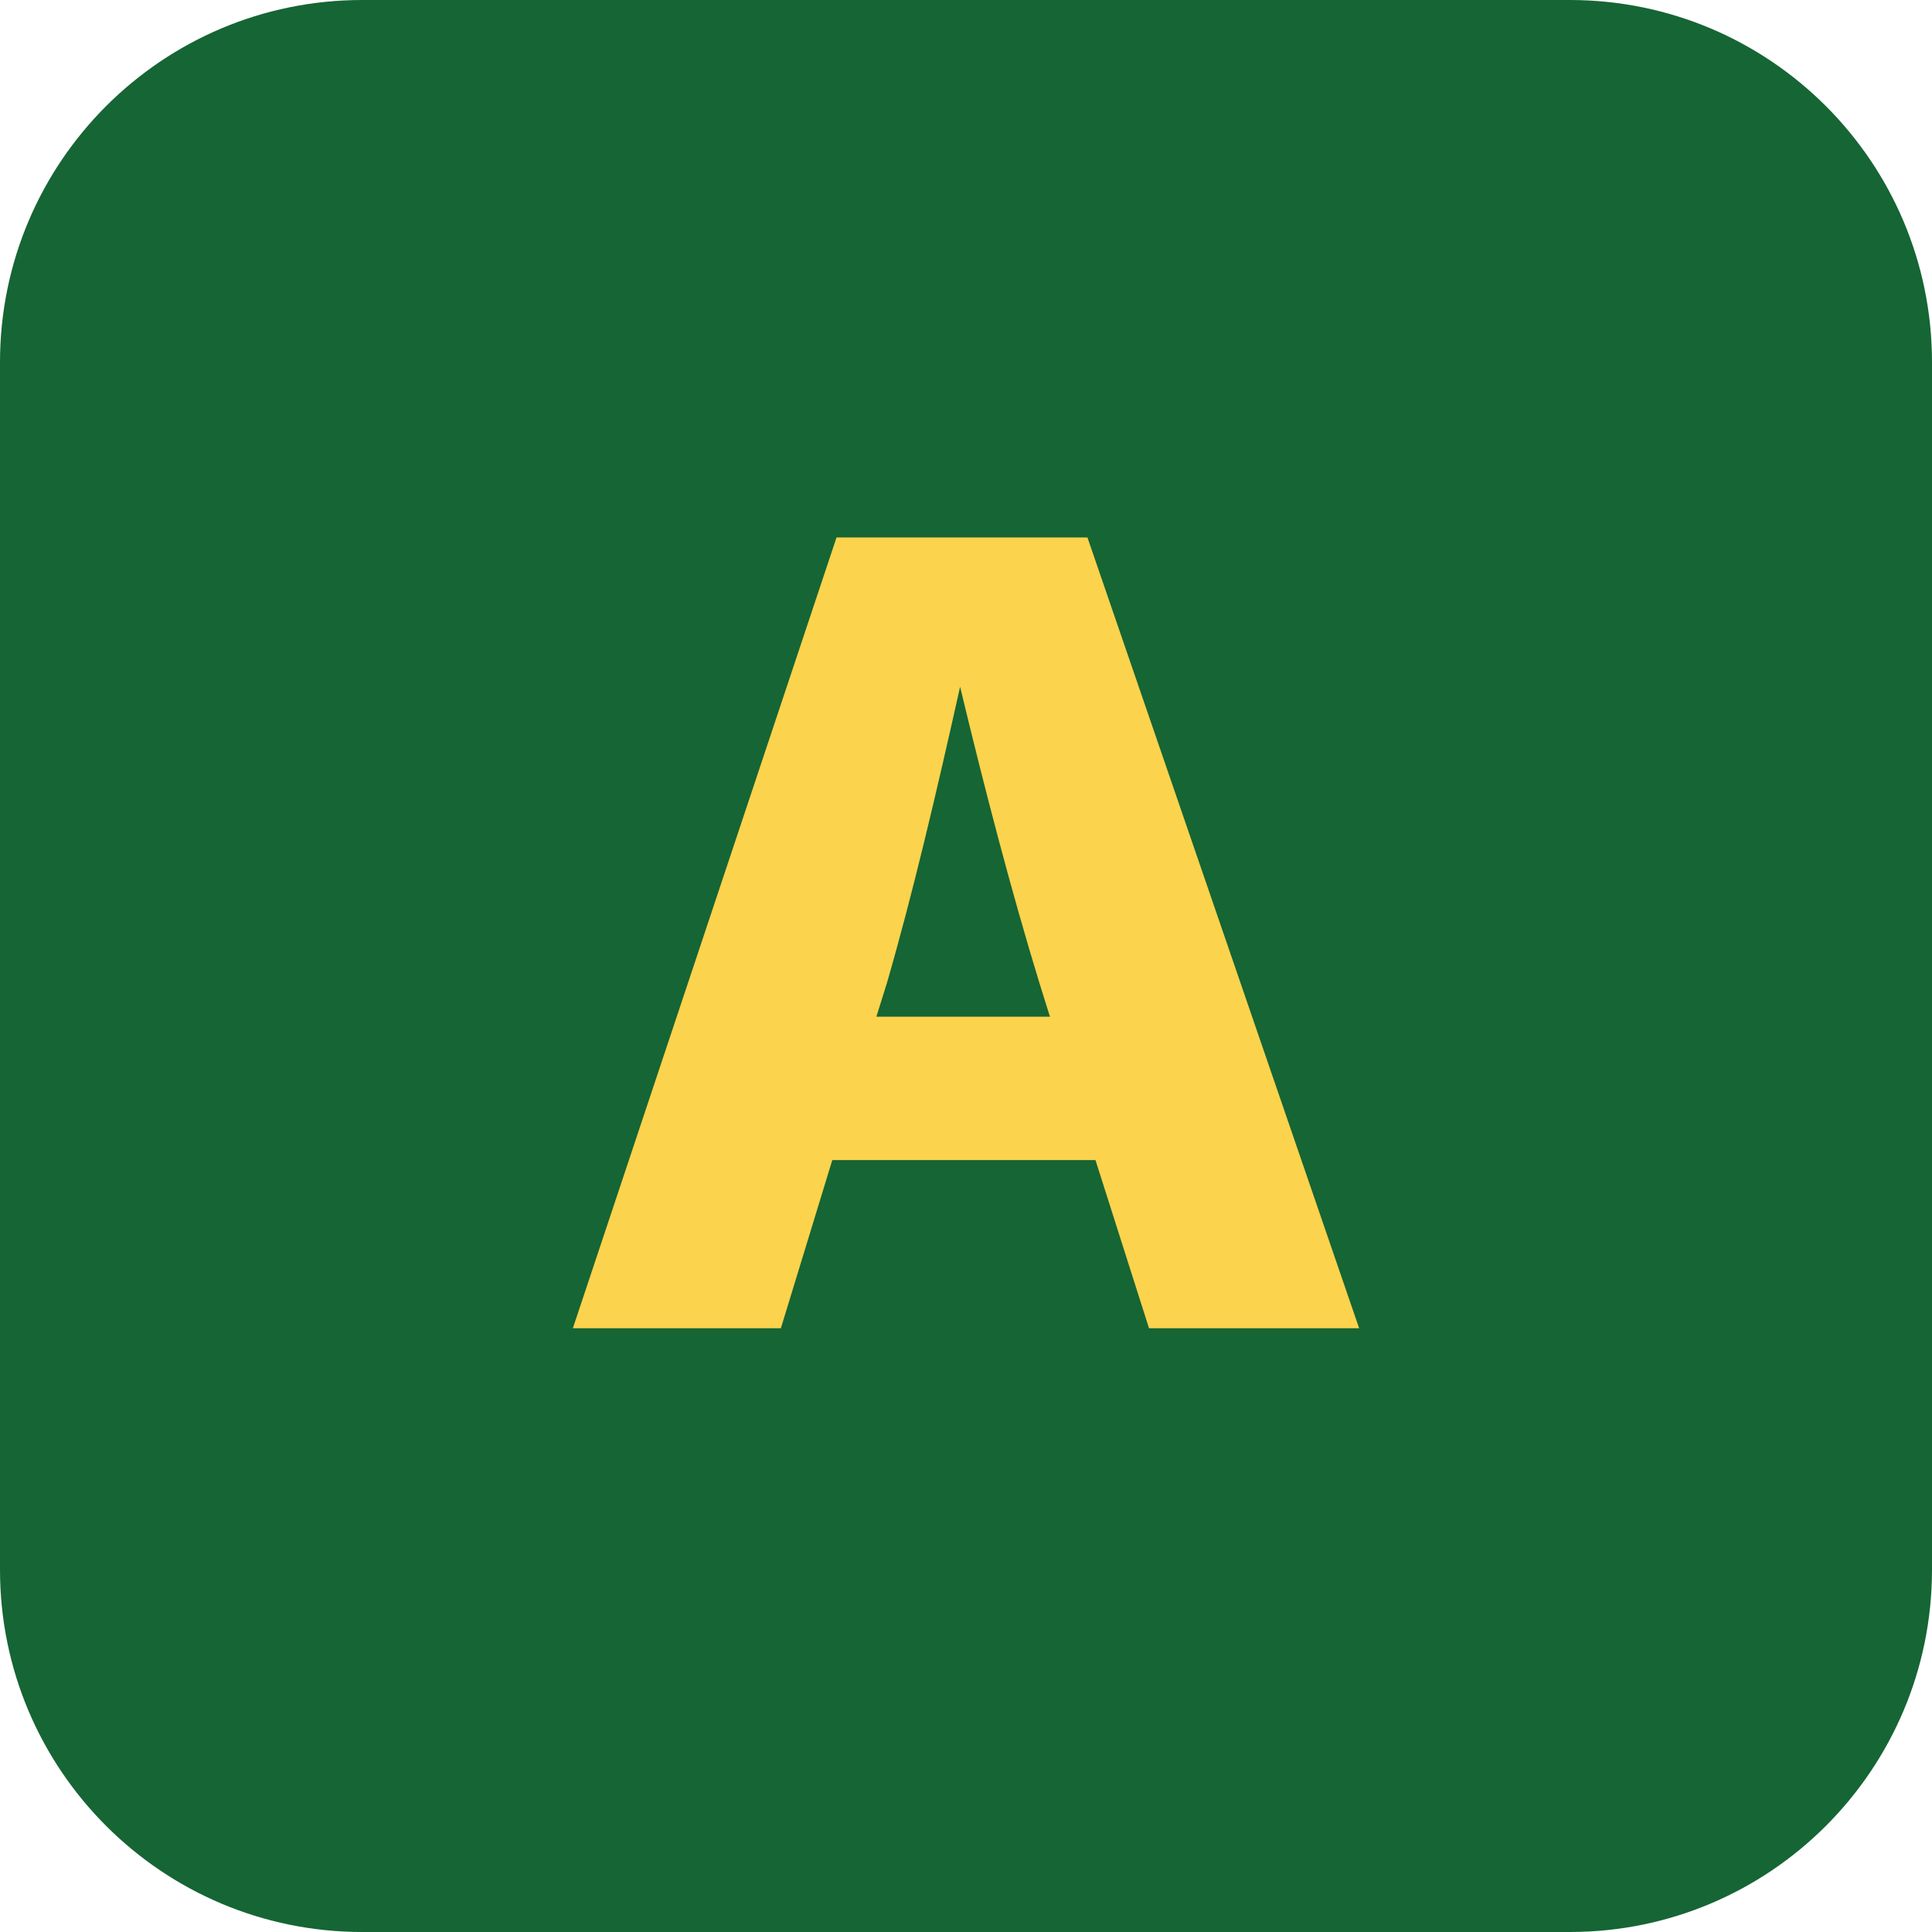
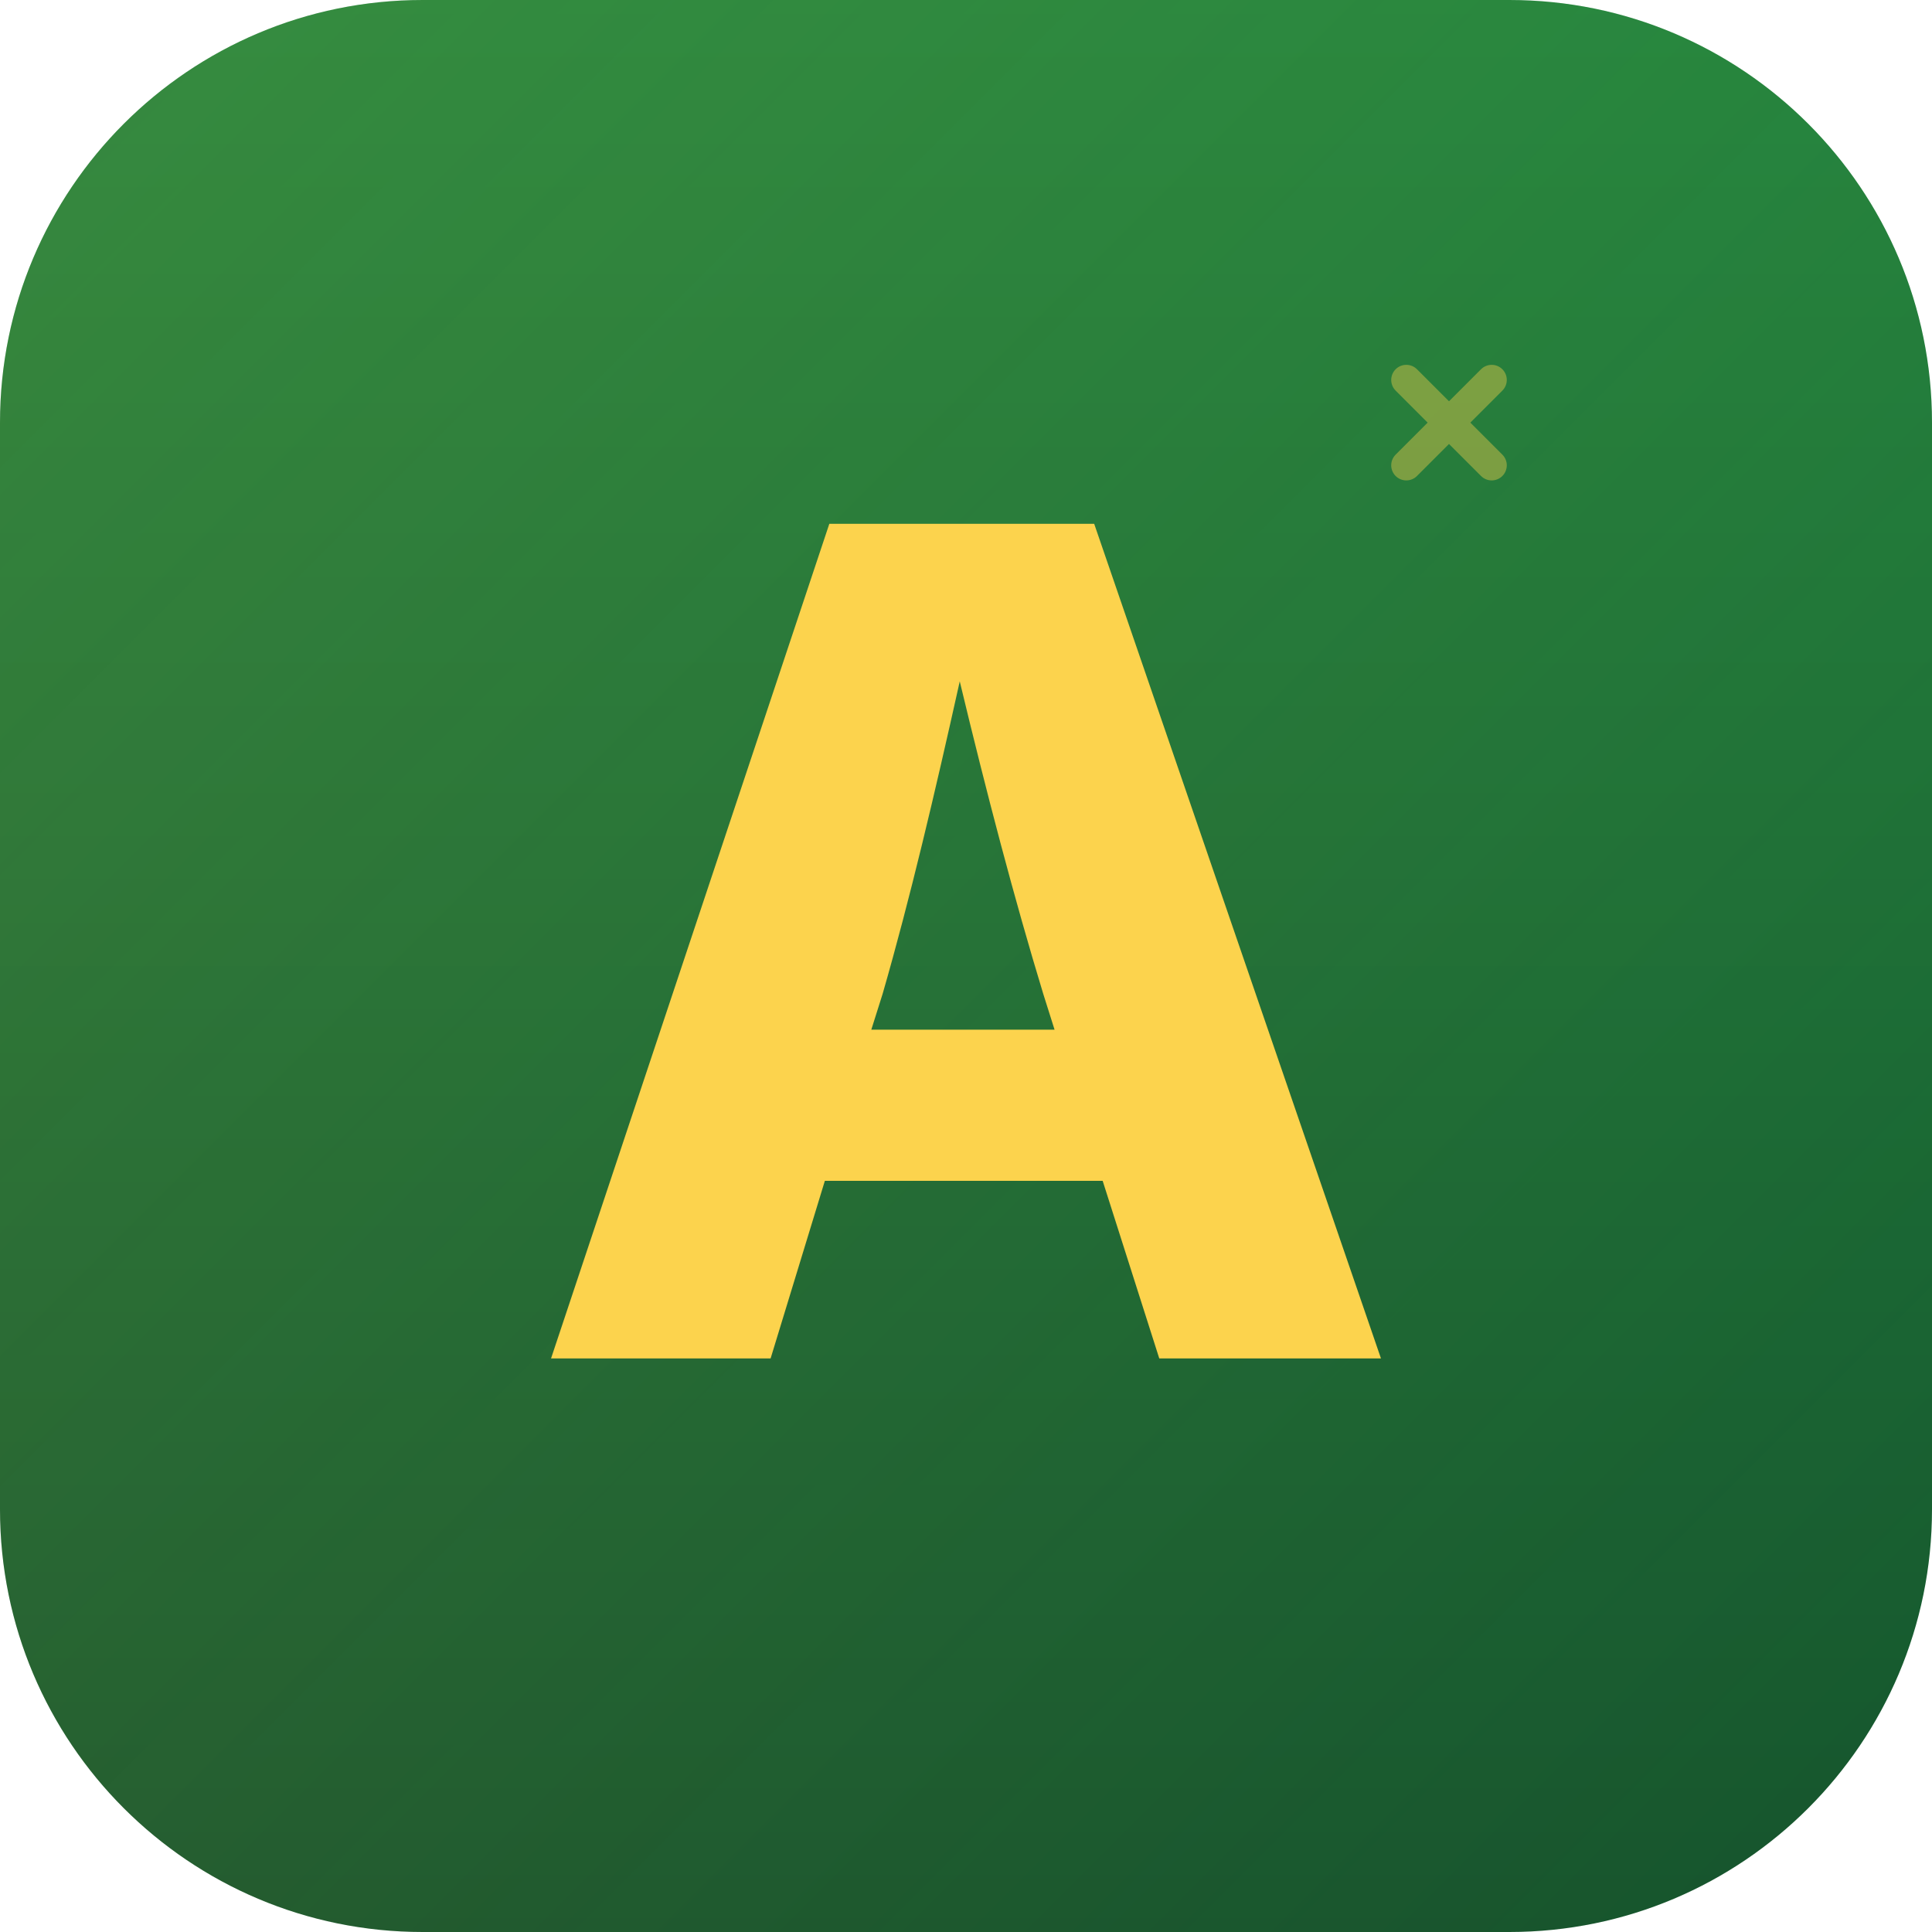
<svg xmlns="http://www.w3.org/2000/svg" viewBox="0 0 128 128">
-   <rect width="128" height="128" rx="24" fill="#166534" />
-   <text x="64" y="88" font-family="system-ui,-apple-system,sans-serif" font-size="72" font-weight="800" text-anchor="middle" fill="#fcd34d">A</text>
+   <defs>
+     <linearGradient id="bg" x1="0" y1="0" x2="0" y2="1">
+       <stop offset="0%" stop-color="#15803d" />
+       <stop offset="100%" stop-color="#14532d" />
+     </linearGradient>
+     <linearGradient id="shine" x1="0" y1="0" x2="1" y2="1">
+       <stop offset="0%" stop-color="#fcd34d" stop-opacity="0.15" />
+       <stop offset="100%" stop-color="#fcd34d" stop-opacity="0" />
+     </linearGradient>
+   </defs>
+   <rect width="128" height="128" rx="28" fill="url(#bg)" />
+   <rect width="128" height="128" rx="28" fill="url(#shine)" />
+   <g transform="translate(96, 28)" opacity="0.4">
+     <rect x="-1" y="-5" width="2" height="10" rx="1" fill="#fcd34d" transform="rotate(45)" />
+     <rect x="-1" y="-5" width="2" height="10" rx="1" fill="#fcd34d" transform="rotate(-45)" />
+   </g>
+   <text x="64" y="90" font-family="'Plus Jakarta Sans','Inter',system-ui,sans-serif" font-size="76" font-weight="800" text-anchor="middle" fill="#fcd34d" letter-spacing="-2">A</text>
</svg>
